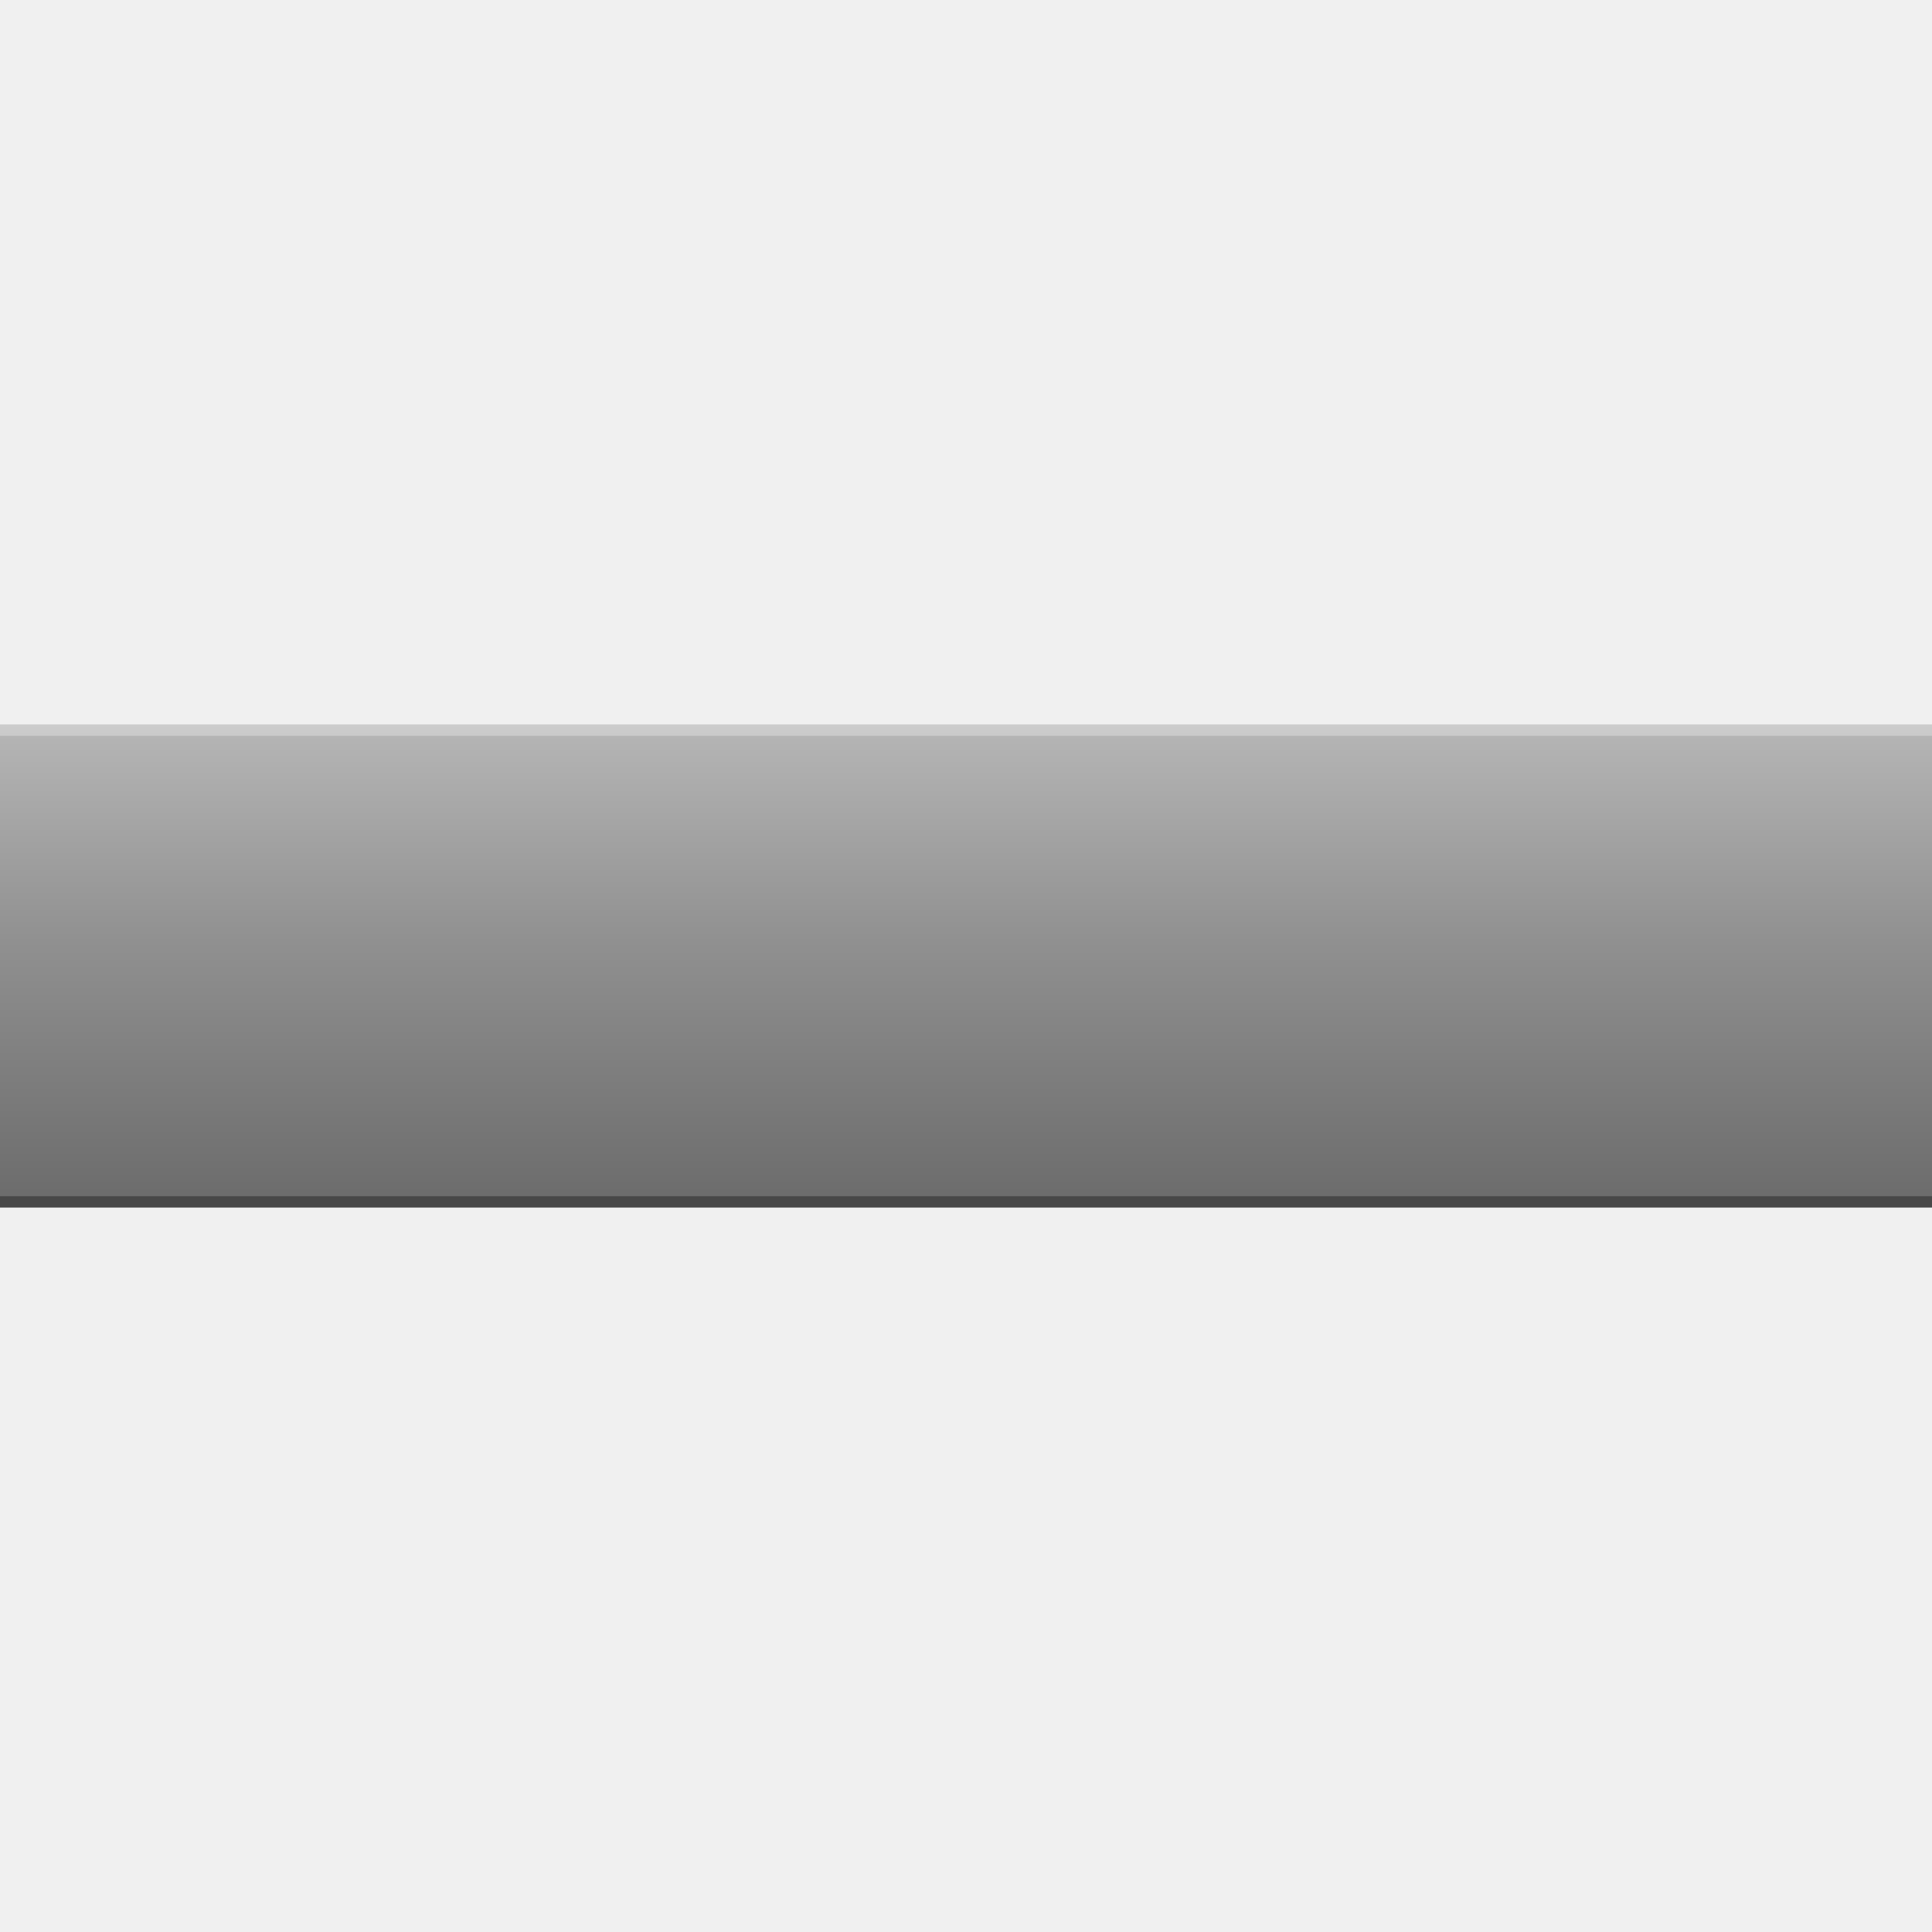
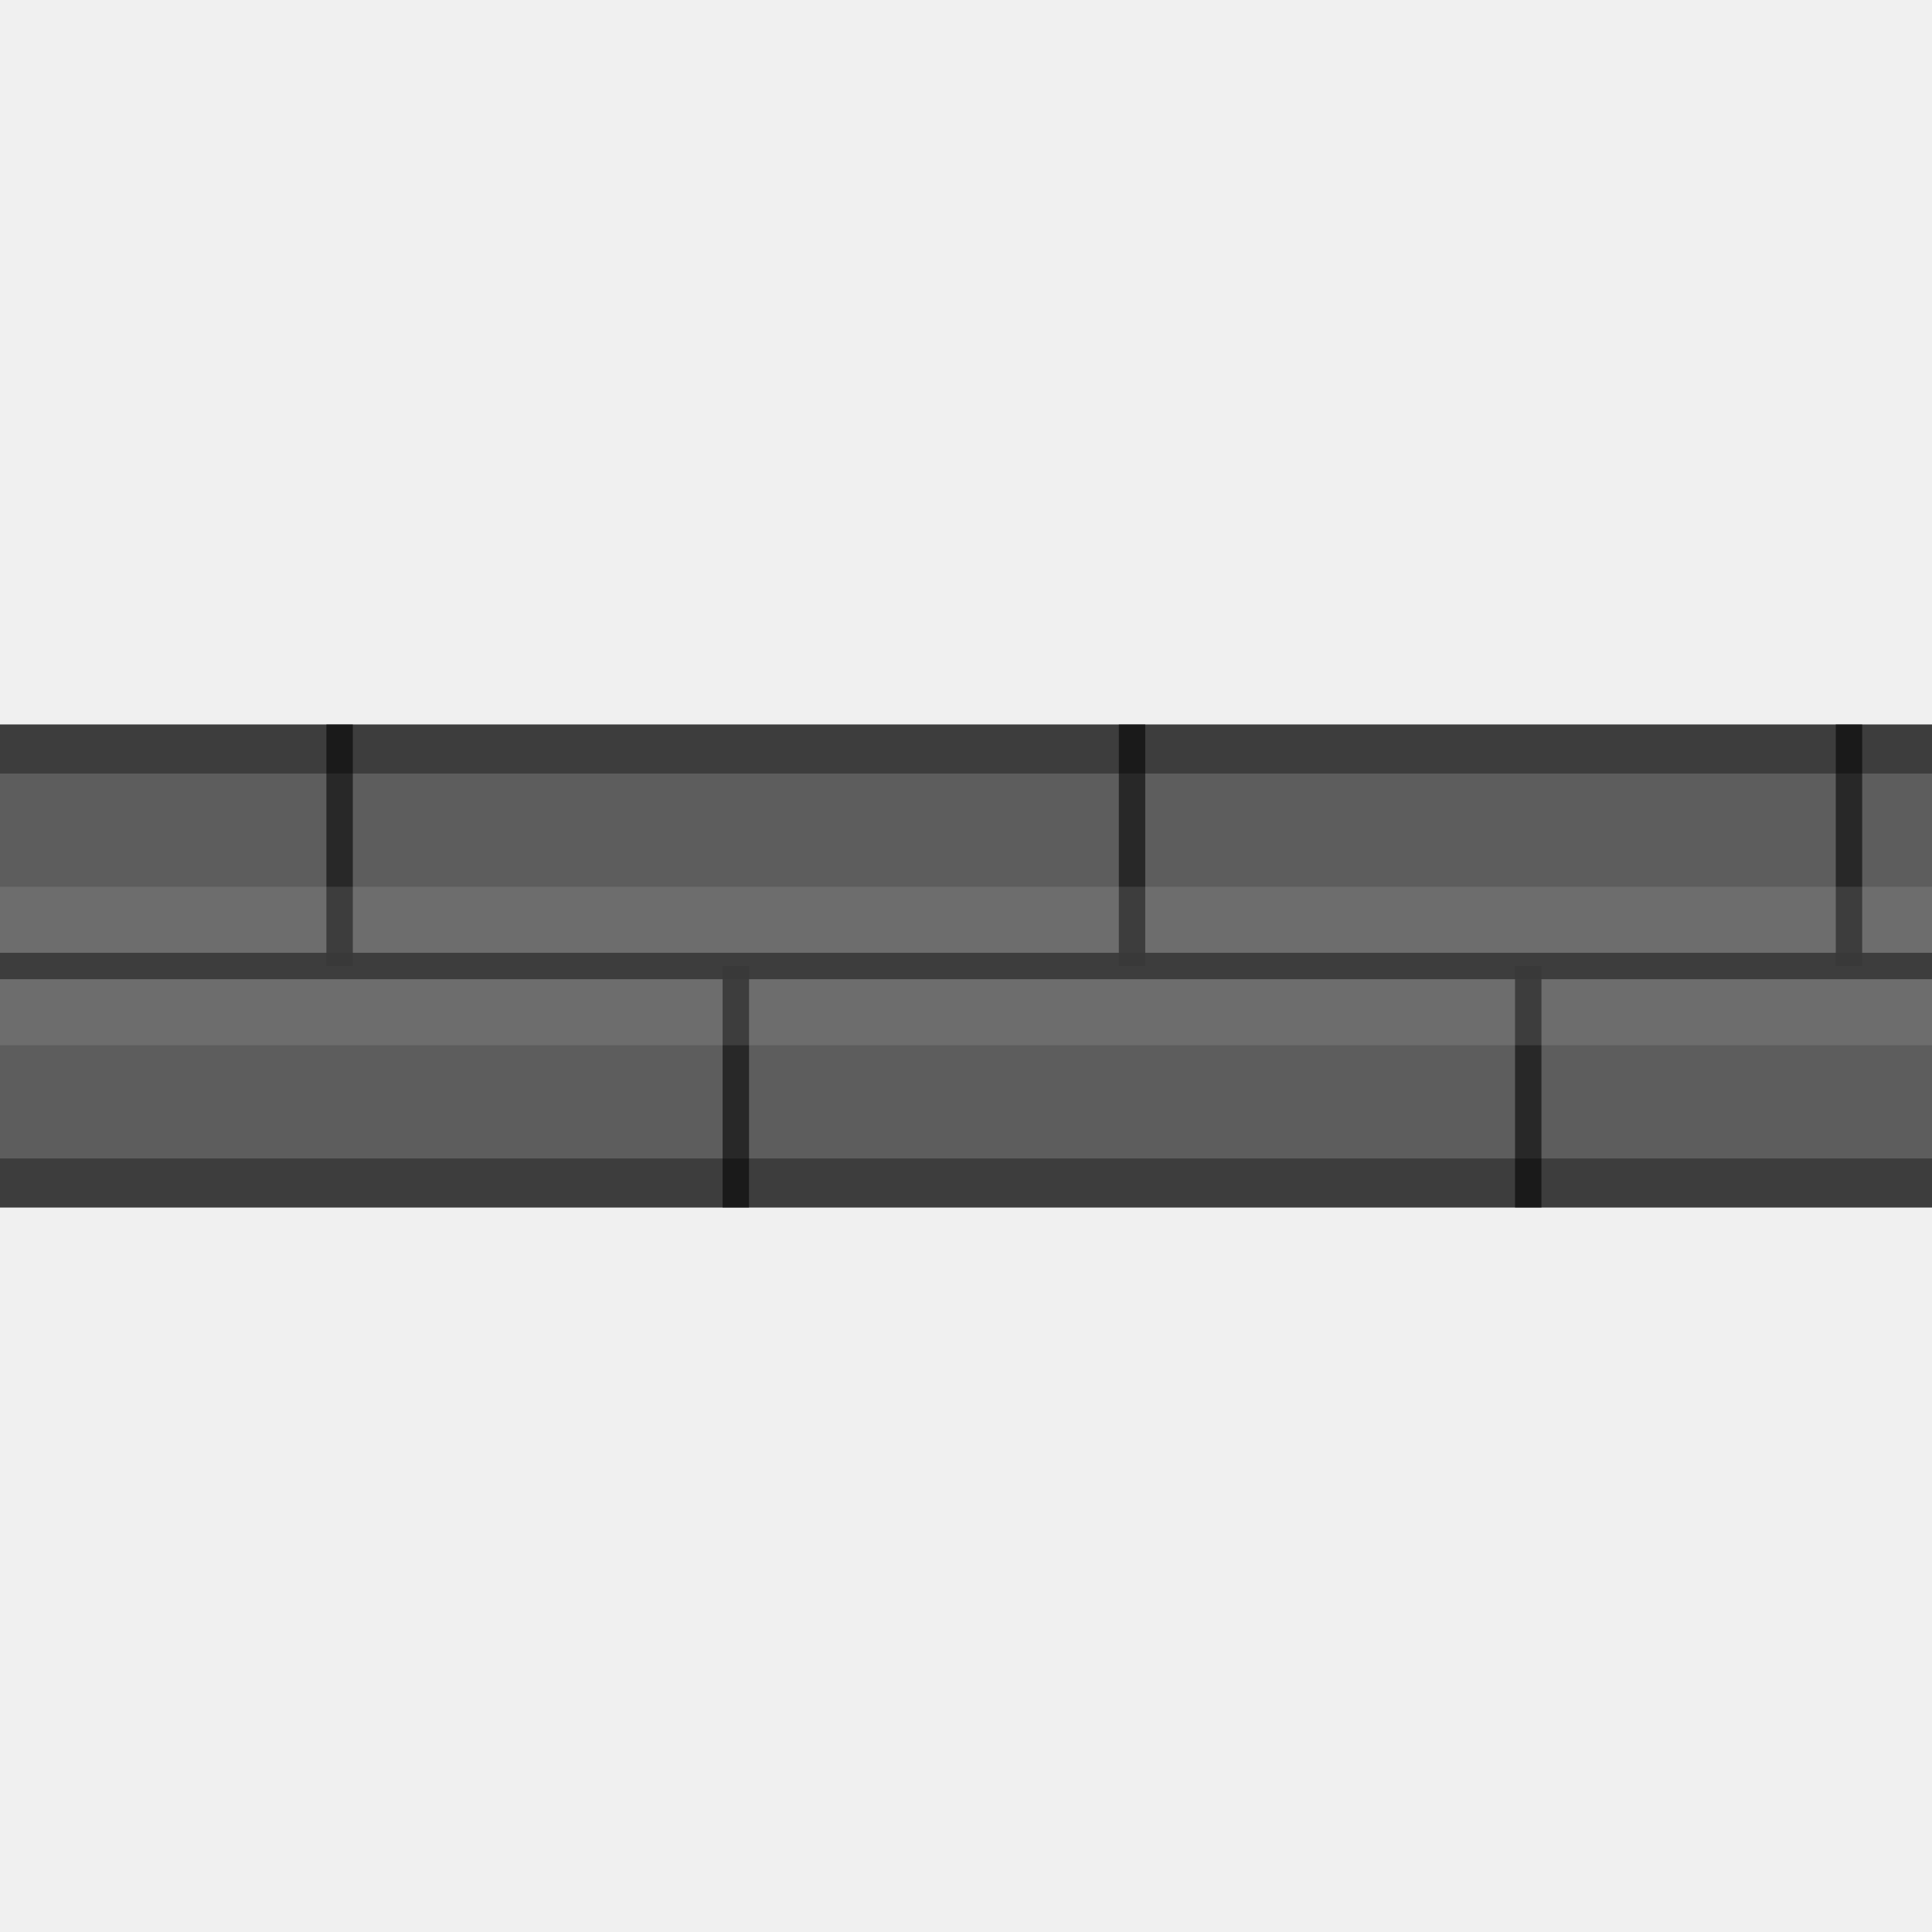
<svg xmlns="http://www.w3.org/2000/svg" width="1024" height="1024" viewBox="0 0 1024 1024">
-   <defs>
-     <linearGradient id="band" x1="0" y1="384" x2="0" y2="640" gradientUnits="userSpaceOnUse">
-       <stop offset="0" stop-color="#b6b6b6" />
-       <stop offset=".45" stop-color="#909090" />
-       <stop offset="1" stop-color="#6b6b6b" />
-     </linearGradient>
-     <linearGradient id="leaf" x1="0" y1="468.5" x2="0" y2="555.5" gradientUnits="userSpaceOnUse">
-       <stop offset="0" stop-color="#d0d0d0" />
-       <stop offset="1" stop-color="#888888" />
-     </linearGradient>
-     <linearGradient id="shut" x1="0" y1="404" x2="0" y2="620" gradientUnits="userSpaceOnUse">
-       <stop offset="0" stop-color="#cfcfcf" />
-       <stop offset="1" stop-color="#8a8a8a" />
-     </linearGradient>
-   </defs>
  <g>
-     <rect x="0" y="384" width="1024" height="256" fill="url(#band)" />
-     <line x1="0" y1="387" x2="1024" y2="387" stroke="#ffffff" stroke-opacity=".30" stroke-width="6" />
-     <line x1="0" y1="637" x2="1024" y2="637" stroke="#1e1e1e" stroke-opacity=".45" stroke-width="6" />
+     <rect x="0" y="384" width="1024" height="256" fill="#5d5d5d" />
+     <g stroke="#232323" stroke-width="14" stroke-opacity=".9" fill="none">
+       <path d="M0 512 H1024" />
+       <path d="M180 384 V512 M600 384 V512 M980 384 V512" />
+       <path d="M390 512 V640 M810 512 V640" />
+     </g>
+     <rect x="0" y="470" width="1024" height="84" fill="#ffffff" opacity=".10" />
+     <rect x="0" y="384" width="1024" height="26" fill="#000000" opacity=".34" />
+     <rect x="0" y="614" width="1024" height="26" fill="#000000" opacity=".34" />
  </g>
</svg>
